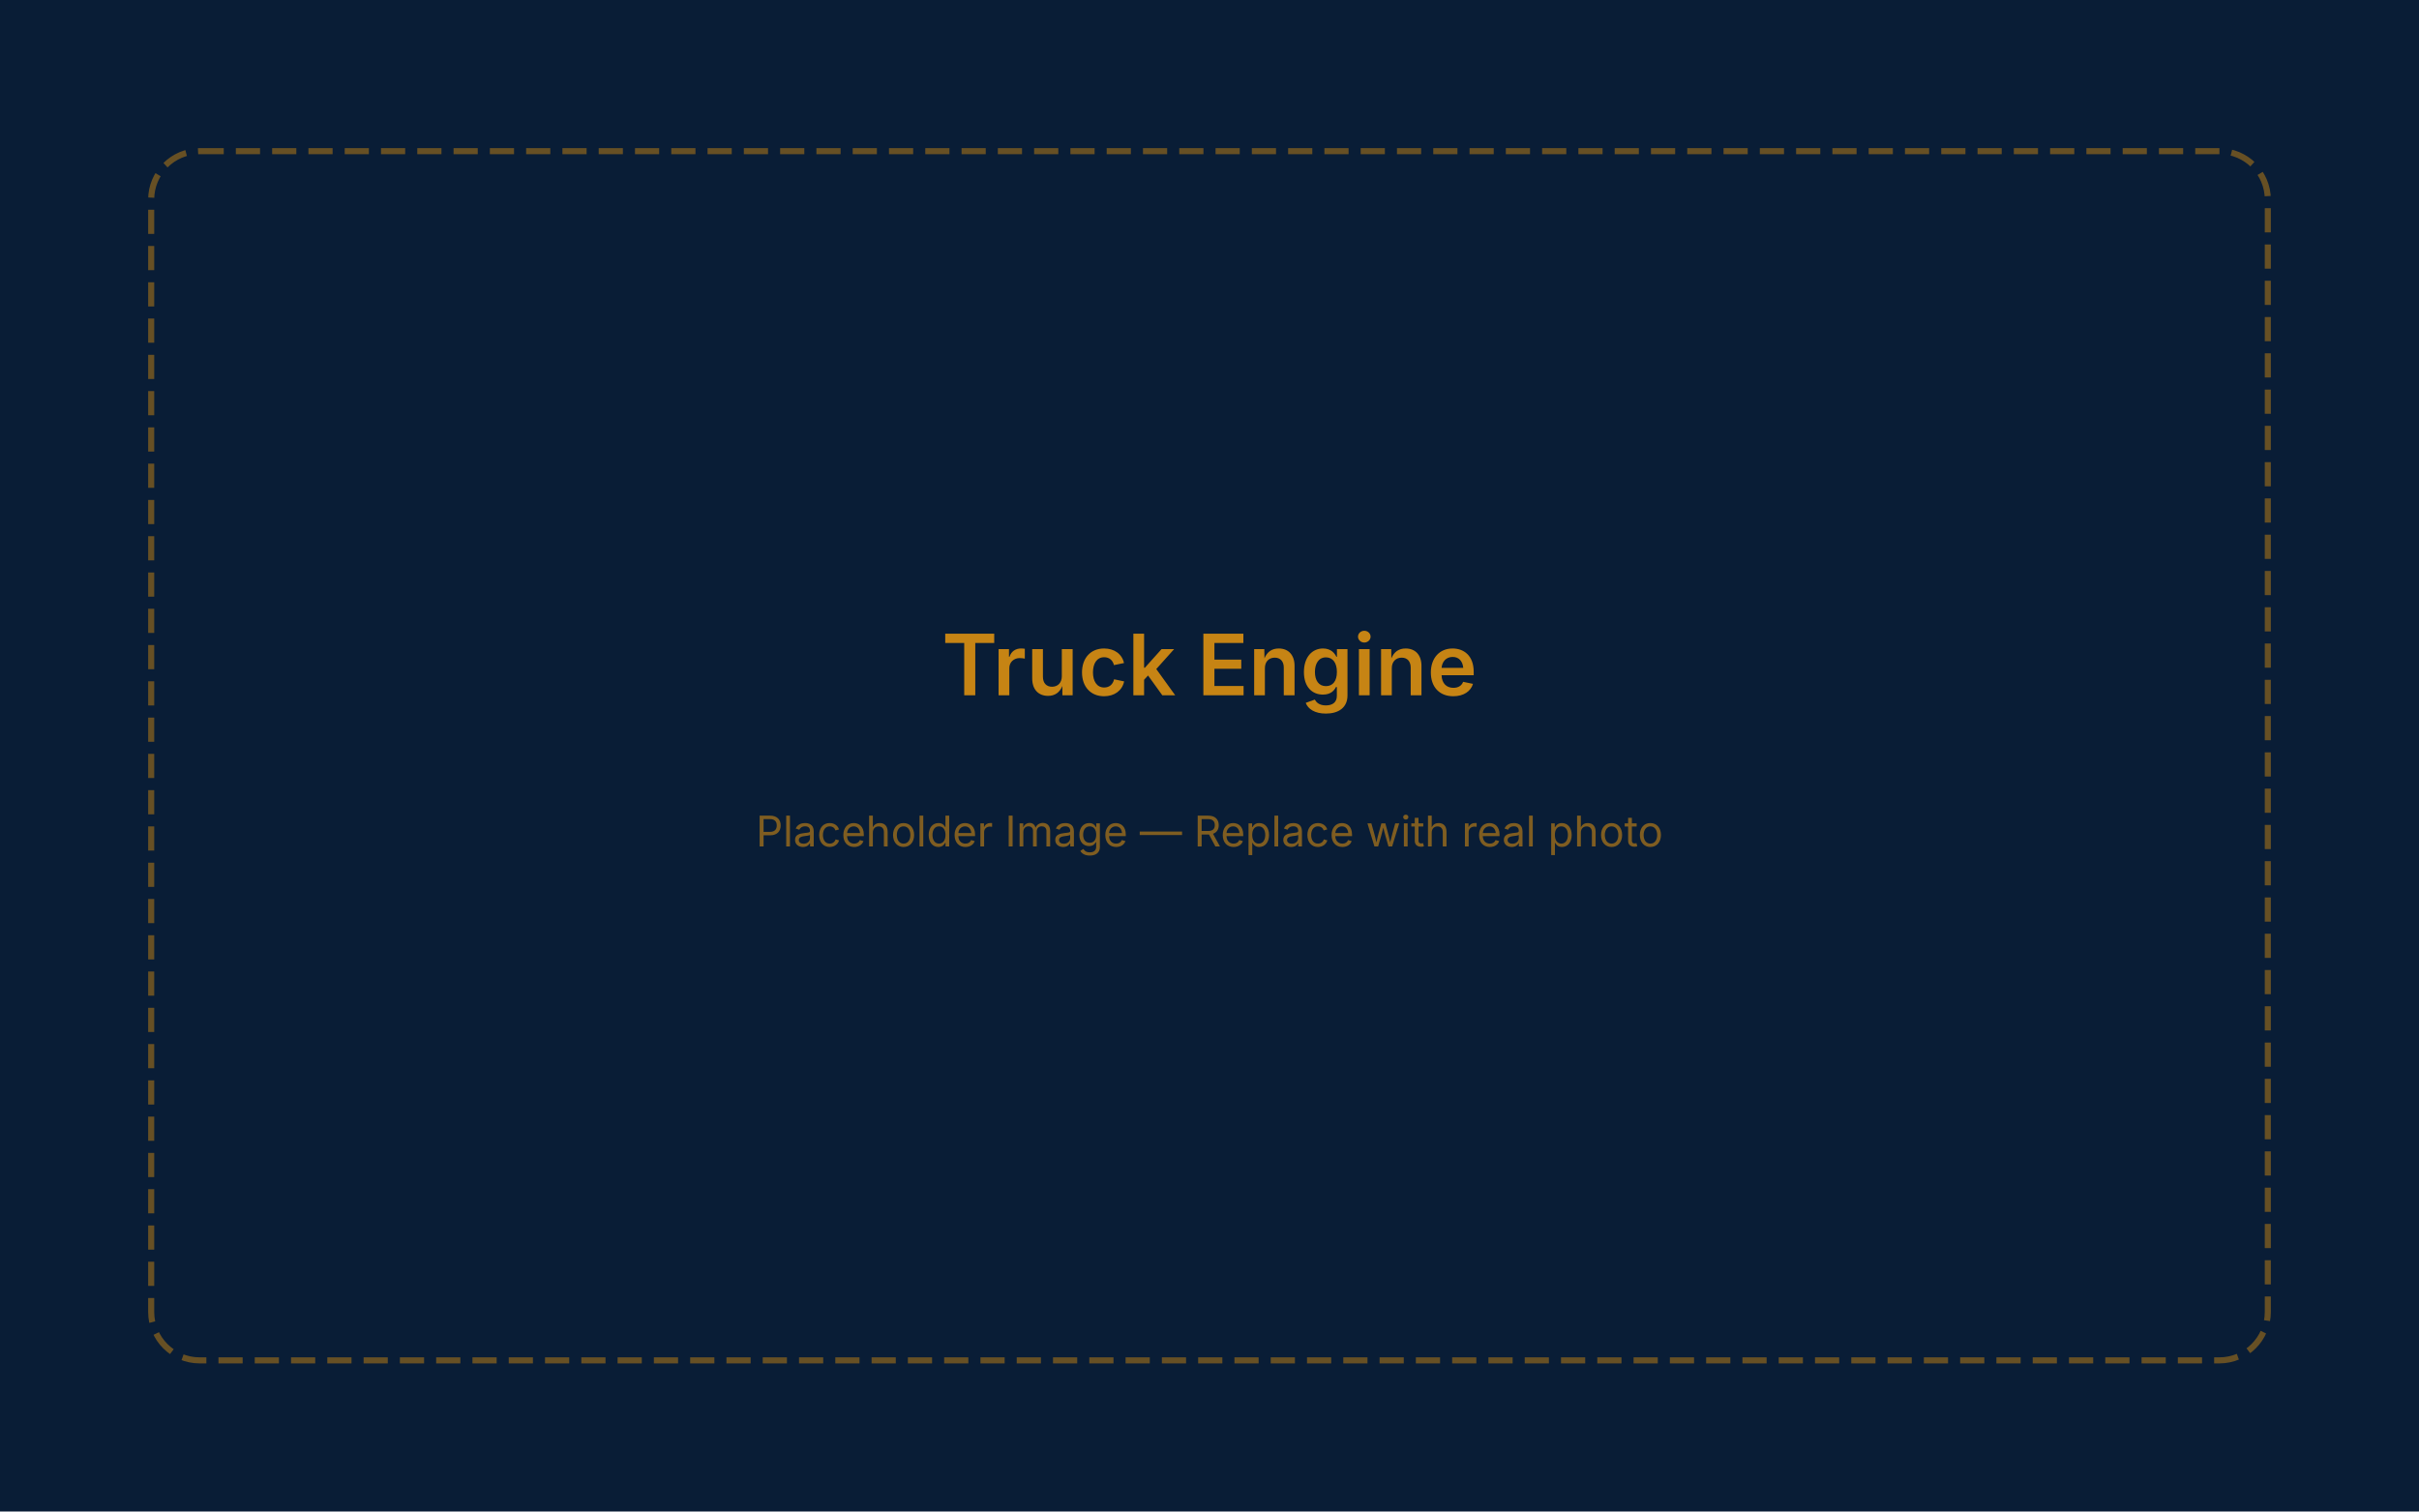
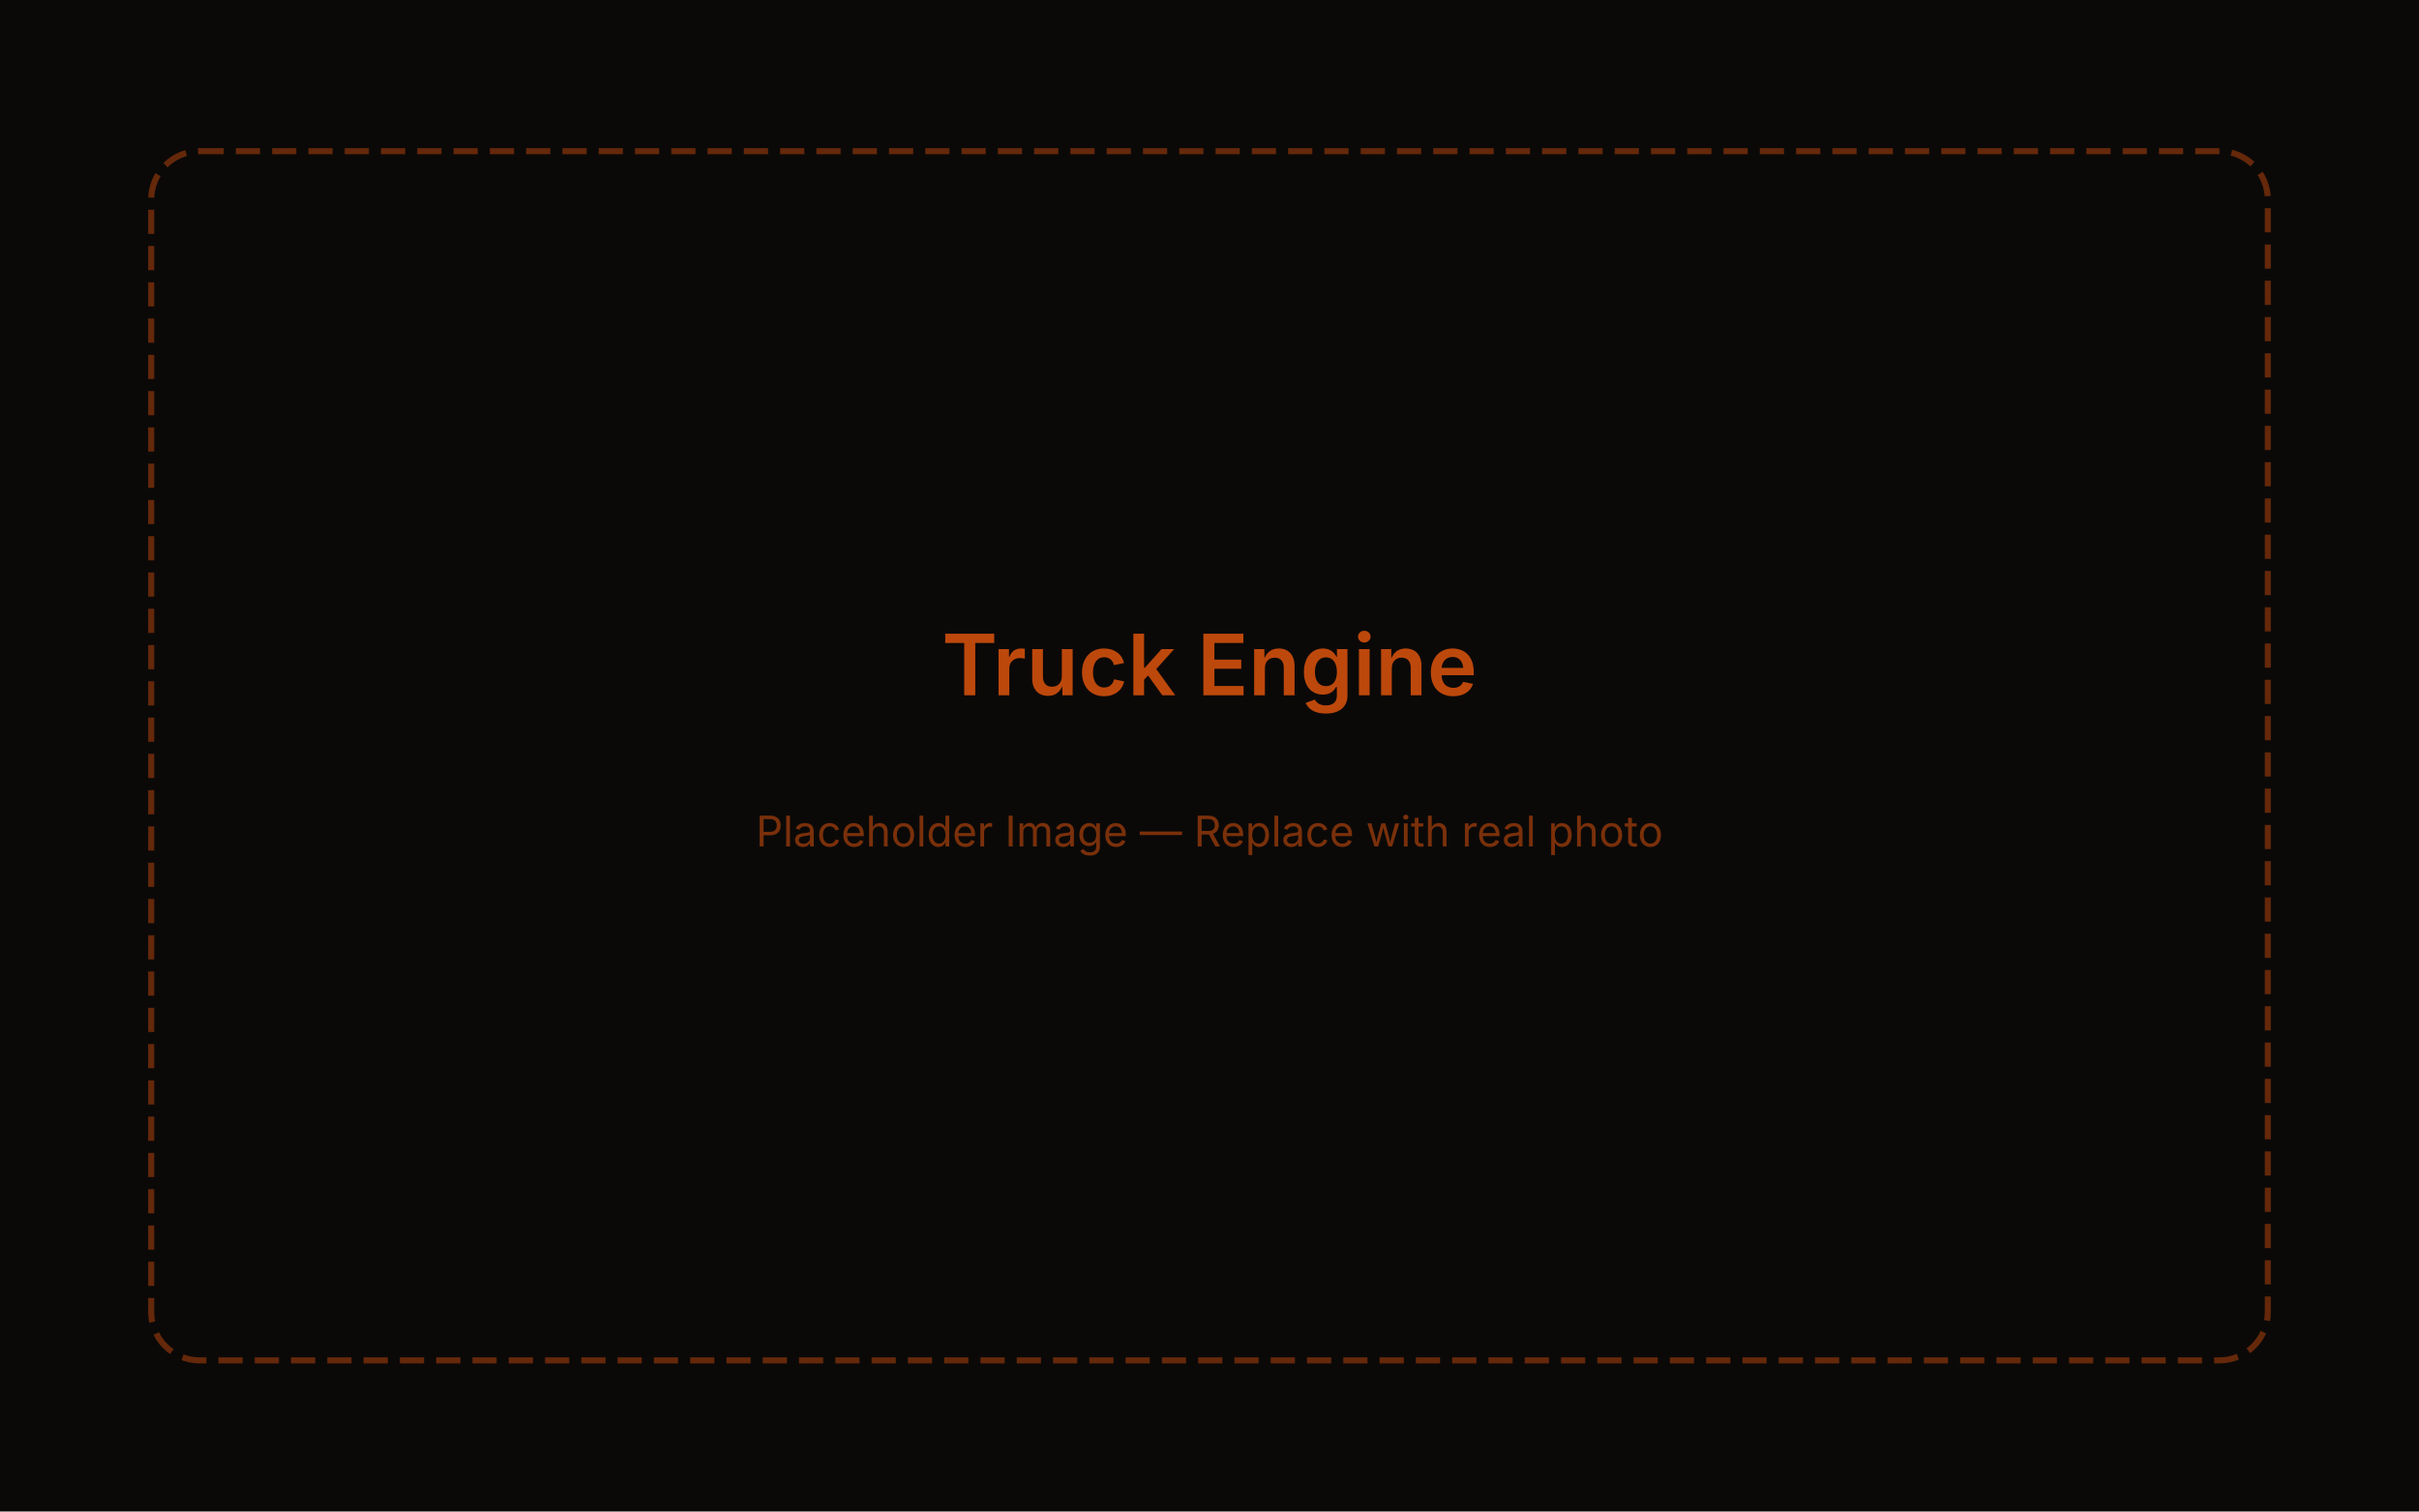
<svg xmlns="http://www.w3.org/2000/svg" width="800" height="500" viewBox="0 0 800 500">
-   <rect width="800" height="500" fill="#091D36" />
-   <rect x="50" y="50" width="700" height="400" rx="16" fill="none" stroke="#F59E0B" stroke-width="2" stroke-dasharray="8 4" opacity="0.4" />
-   <text x="400" y="230" text-anchor="middle" fill="#F59E0B" font-family="Inter,sans-serif" font-size="28" font-weight="600" opacity="0.8">Truck Engine</text>
-   <text x="400" y="280" text-anchor="middle" fill="#F59E0B" font-family="Inter,sans-serif" font-size="14" font-weight="400" opacity="0.5">Placeholder Image — Replace with real photo</text>
+   <rect width="800" height="500" fill="#0B0908" />
+   <rect x="50" y="50" width="700" height="400" rx="16" fill="none" stroke="#EA580C" stroke-width="2" stroke-dasharray="8 4" opacity="0.4" />
+   <text x="400" y="230" text-anchor="middle" fill="#EA580C" font-family="Inter,sans-serif" font-size="28" font-weight="600" opacity="0.8">Truck Engine</text>
+   <text x="400" y="280" text-anchor="middle" fill="#EA580C" font-family="Inter,sans-serif" font-size="14" font-weight="400" opacity="0.5">Placeholder Image — Replace with real photo</text>
</svg>
